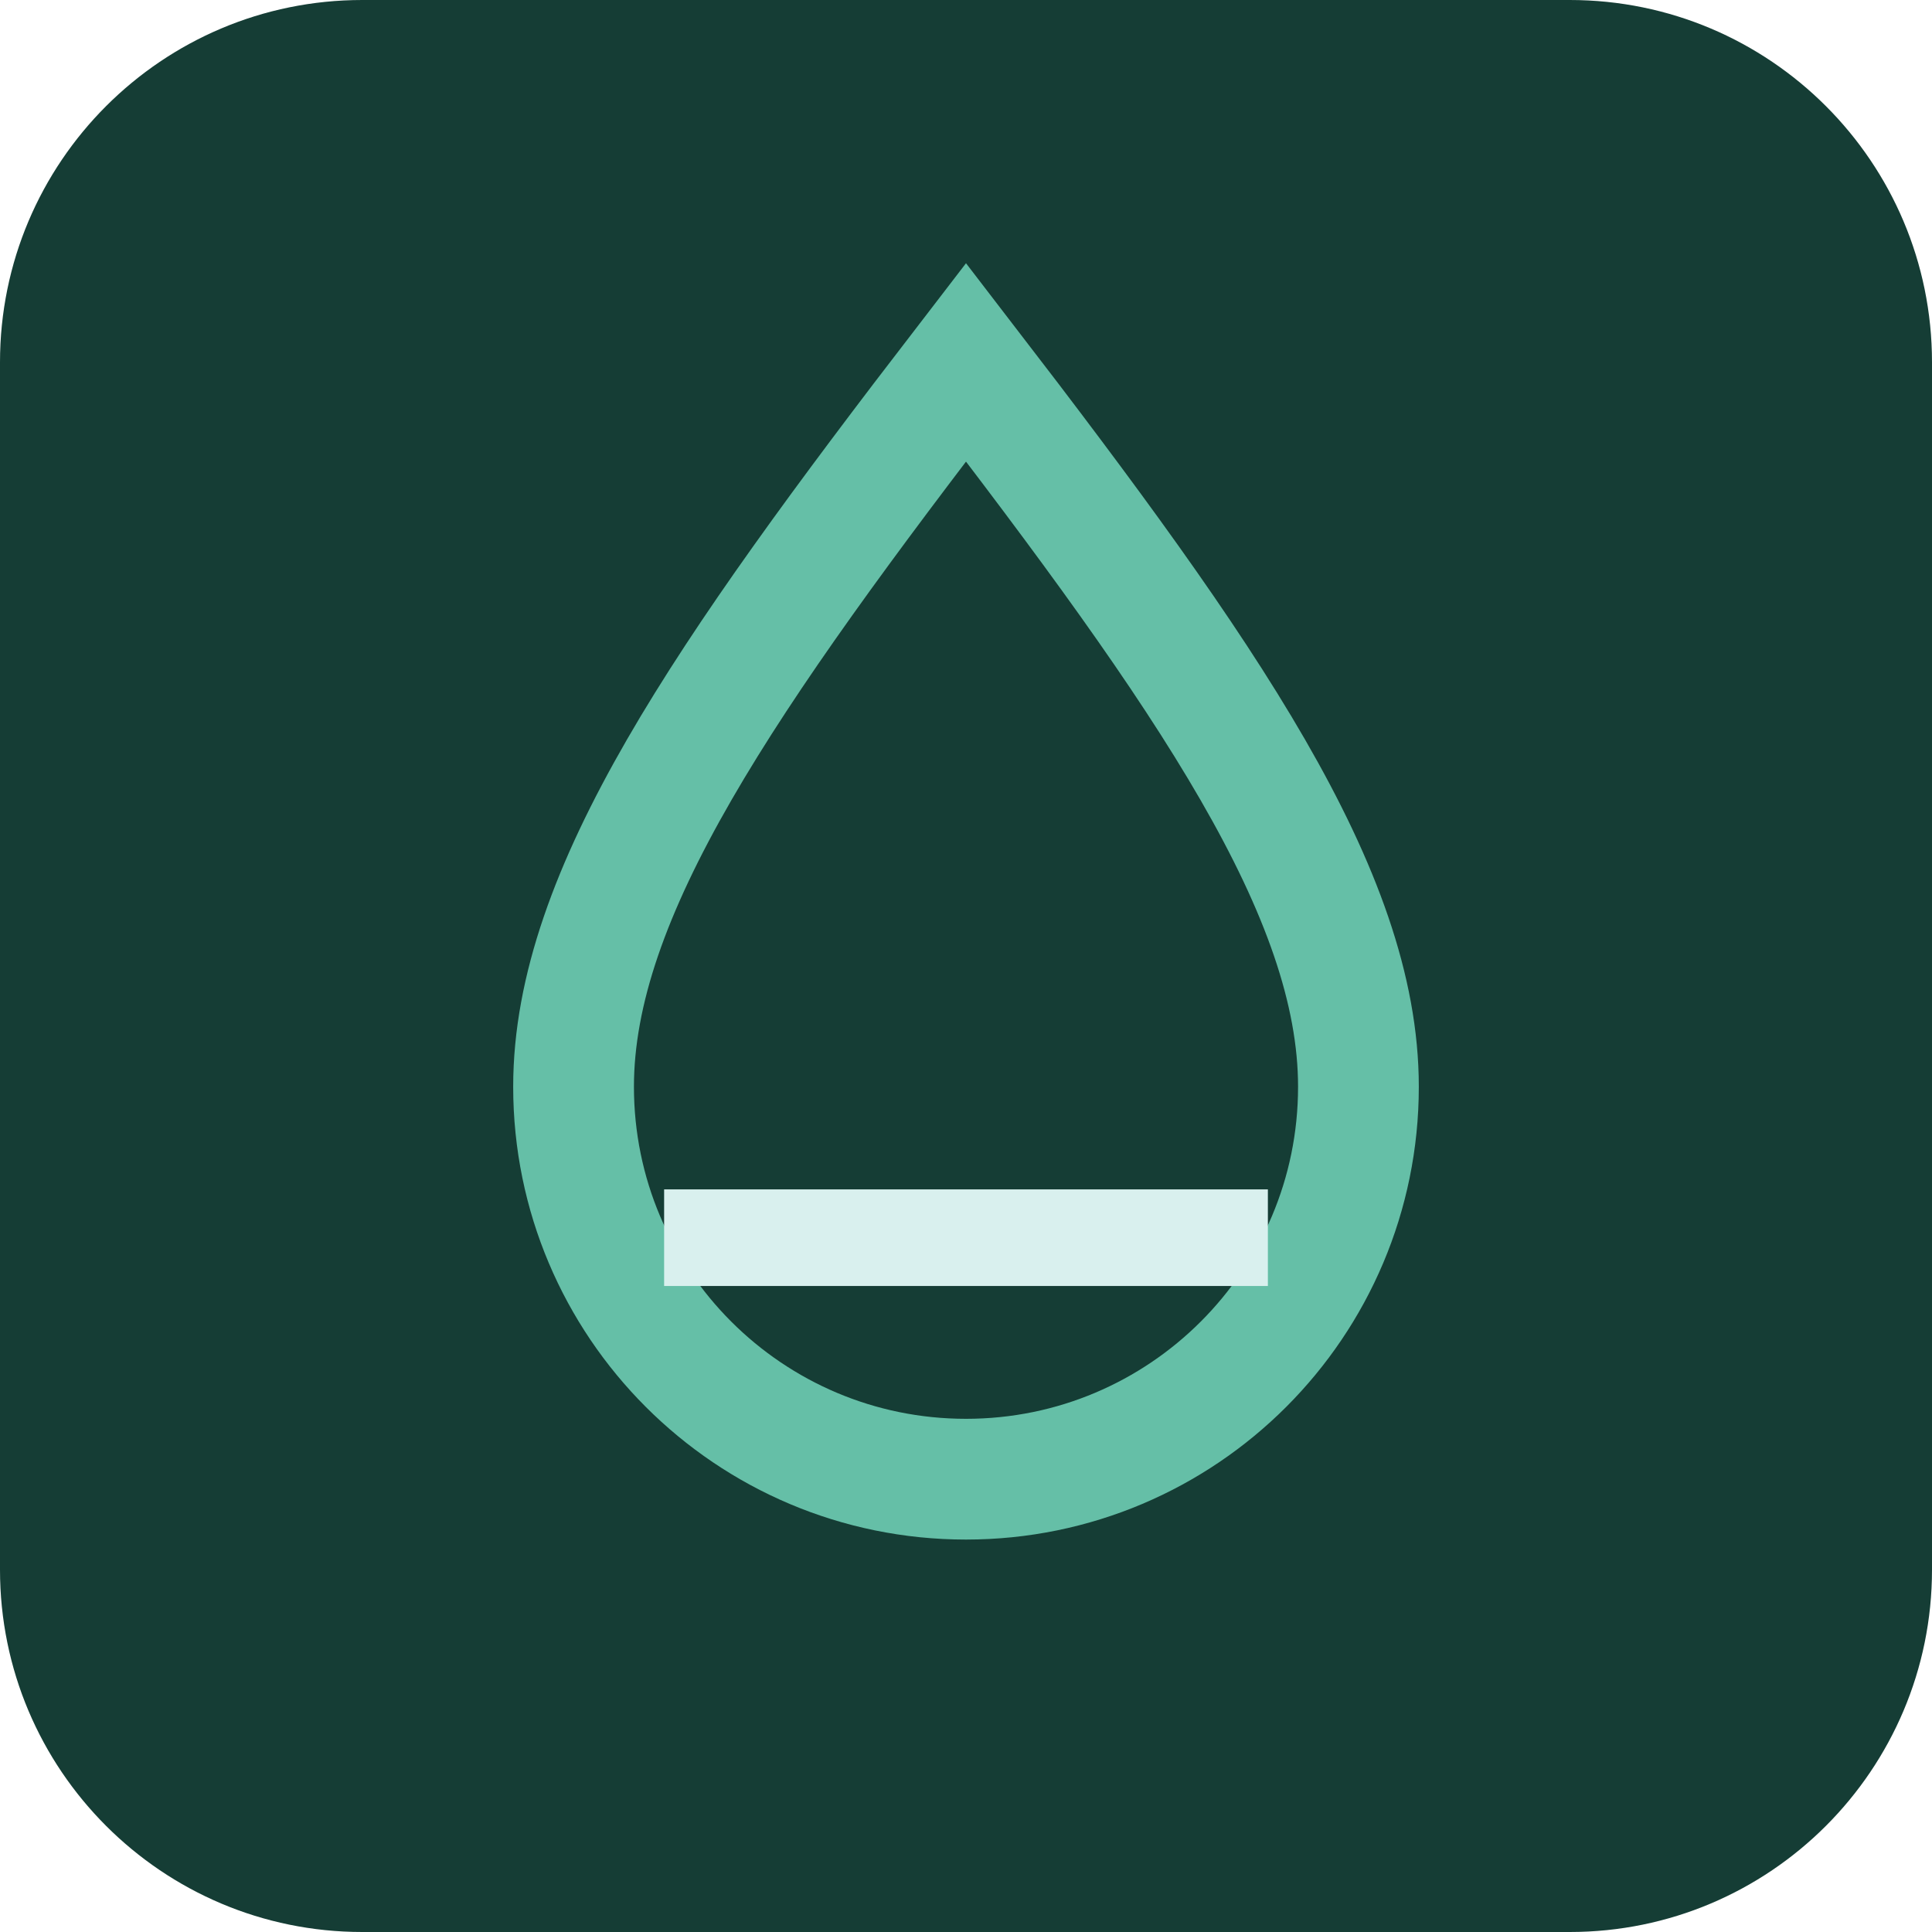
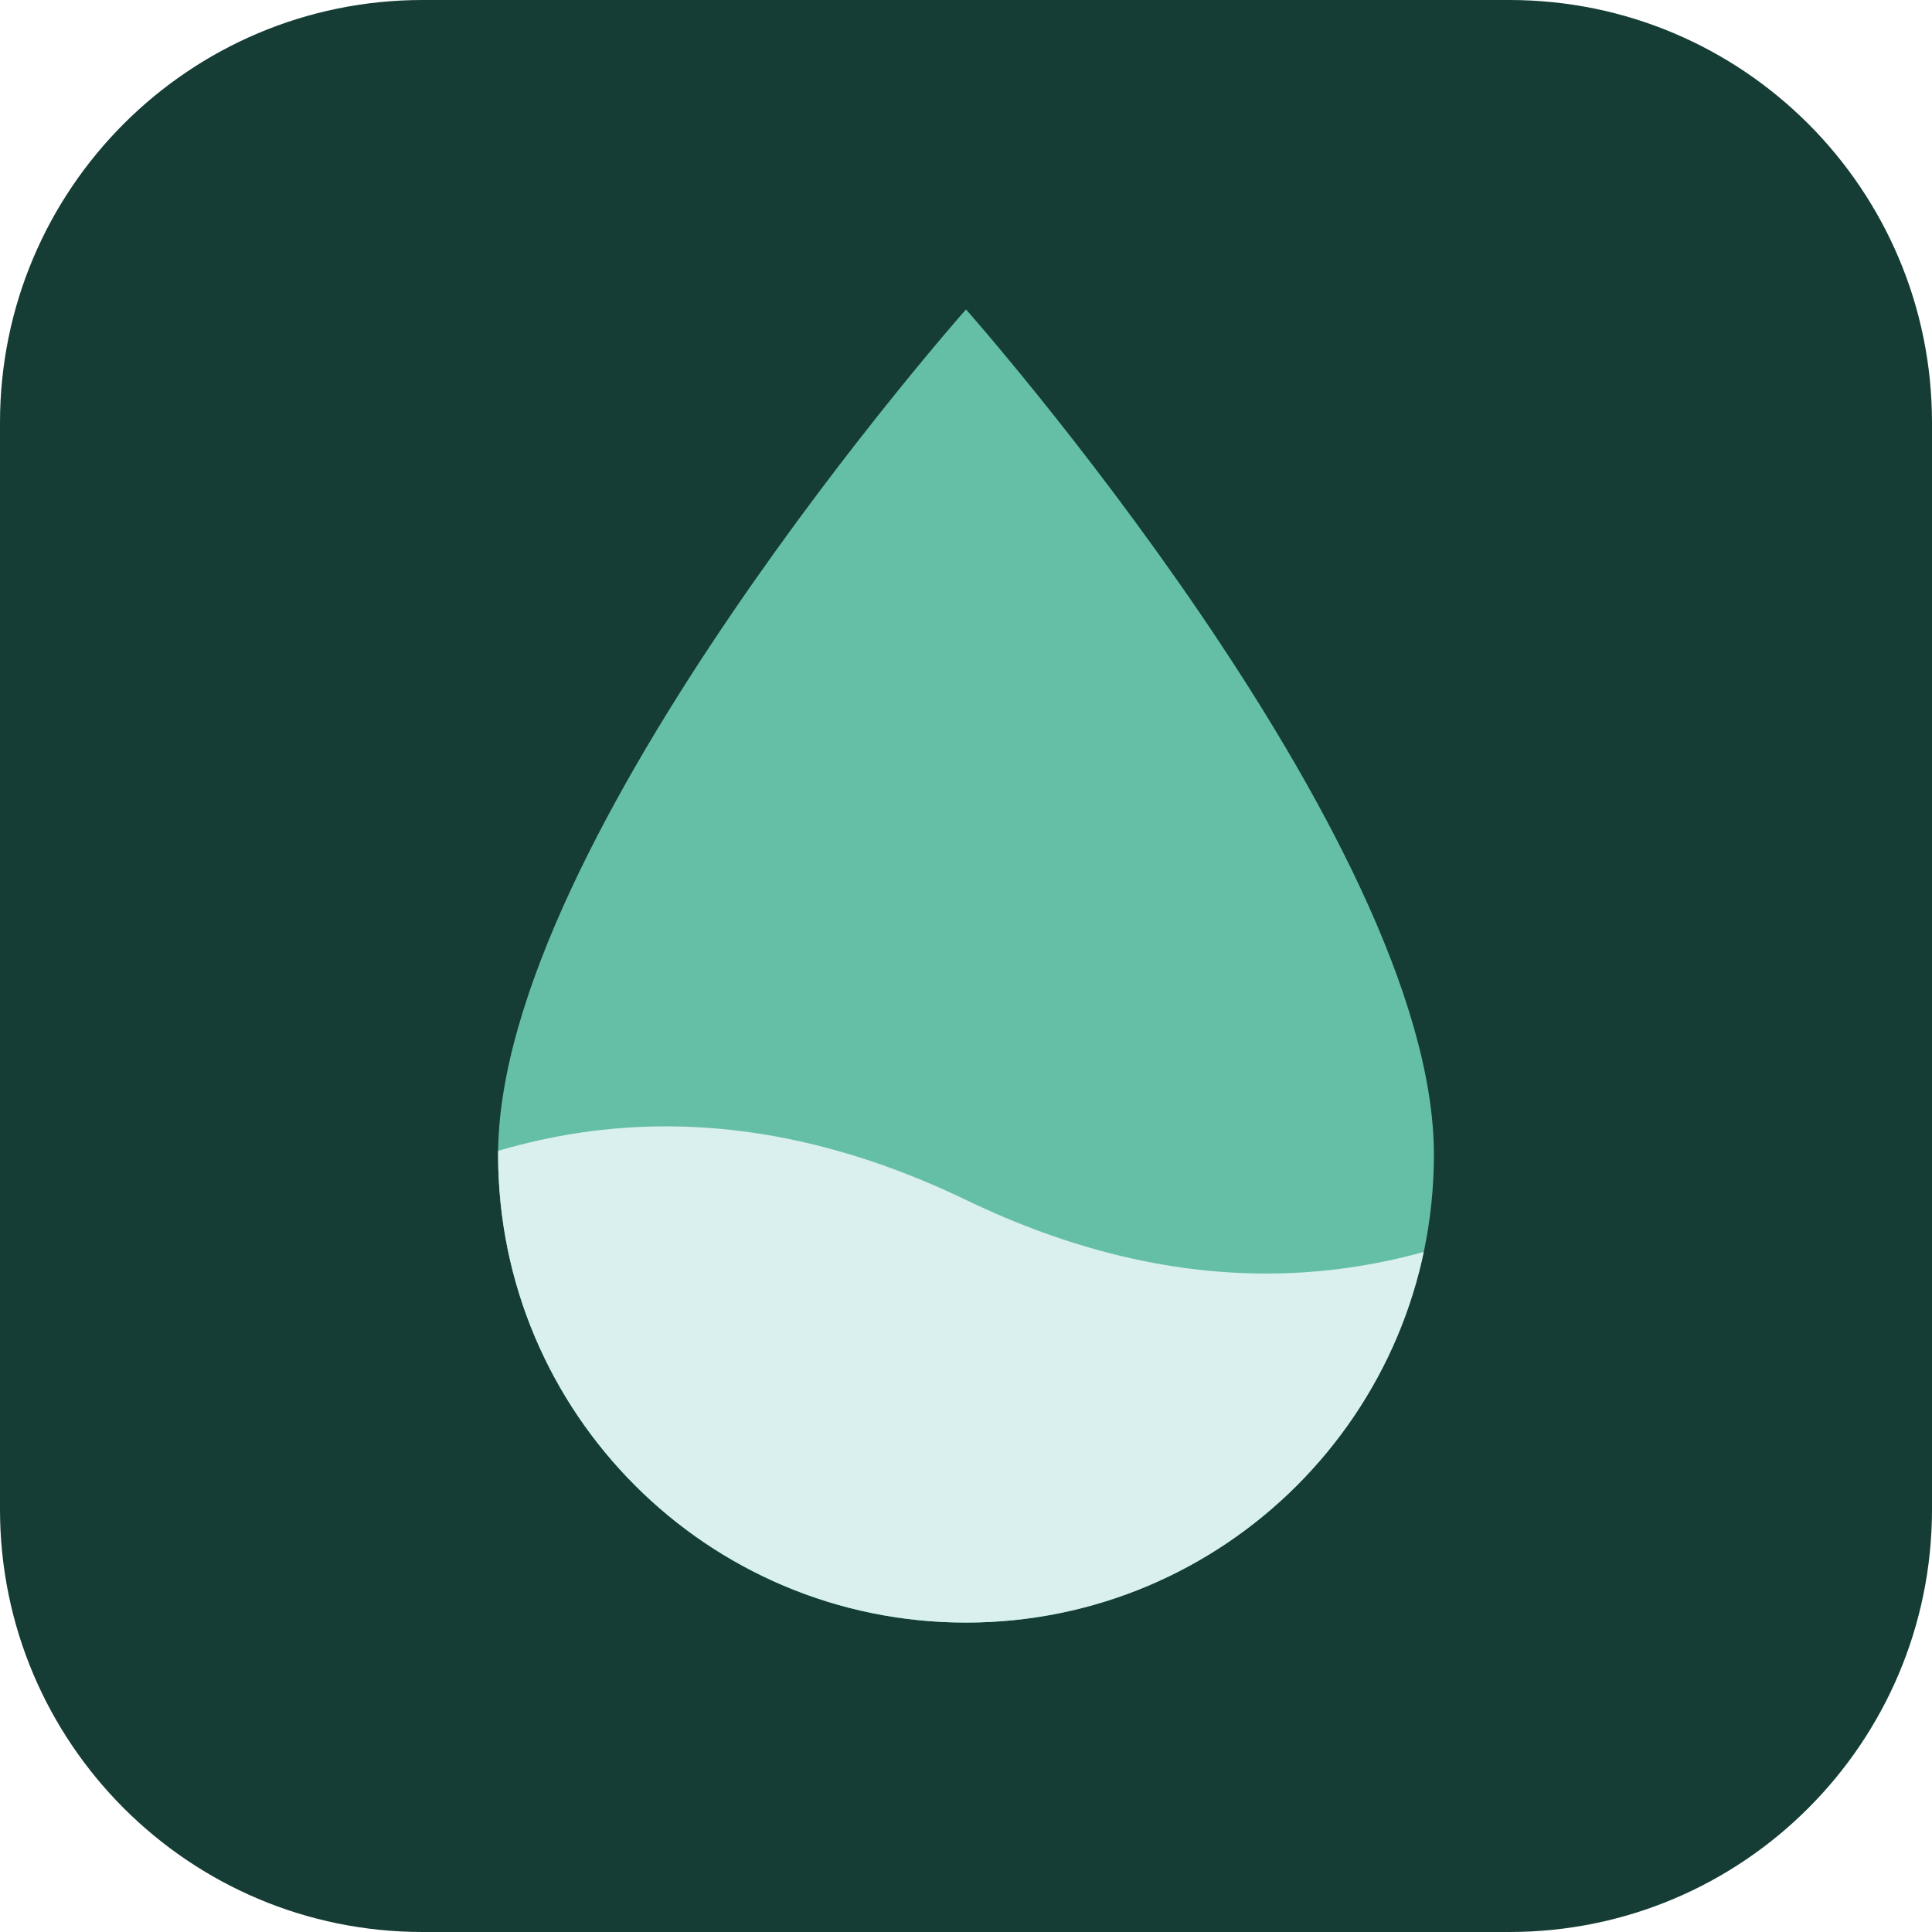
- <svg xmlns="http://www.w3.org/2000/svg" viewBox="0 0 32 32">
-   <rect width="32" height="32" rx="6" fill="#153D35" />
-   <path d="M16 6c4 5.2 6.5 8.8 6.5 12a6.5 6.5 0 0 1-13 0C9.5 14.8 12 11.2 16 6z" fill="none" stroke="#65BFA7" stroke-width="2" />
-   <path d="M11 20.5h10" stroke="#D9F0EE" stroke-width="1.6" />
+ <svg xmlns="http://www.w3.org/2000/svg" viewBox="0 0 512 512">
+   <rect width="512" height="512" rx="112" fill="#153D35" />
+   <g transform="">
+     <clipPath id="d">
+       <path d="M256 82C256 82 132 222 132 306a124 124 0 0 0 248 0C380 222 256 82 256 82Z" />
+     </clipPath>
+     <path d="M256 82C256 82 132 222 132 306a124 124 0 0 0 248 0C380 222 256 82 256 82Z" fill="#65BFA7" />
+     <path d="M100 318C150 292 202 292 256 318S362 344 412 318V460H100Z" fill="#D9F0EE" clip-path="url(#d)" />
+   </g>
</svg>
